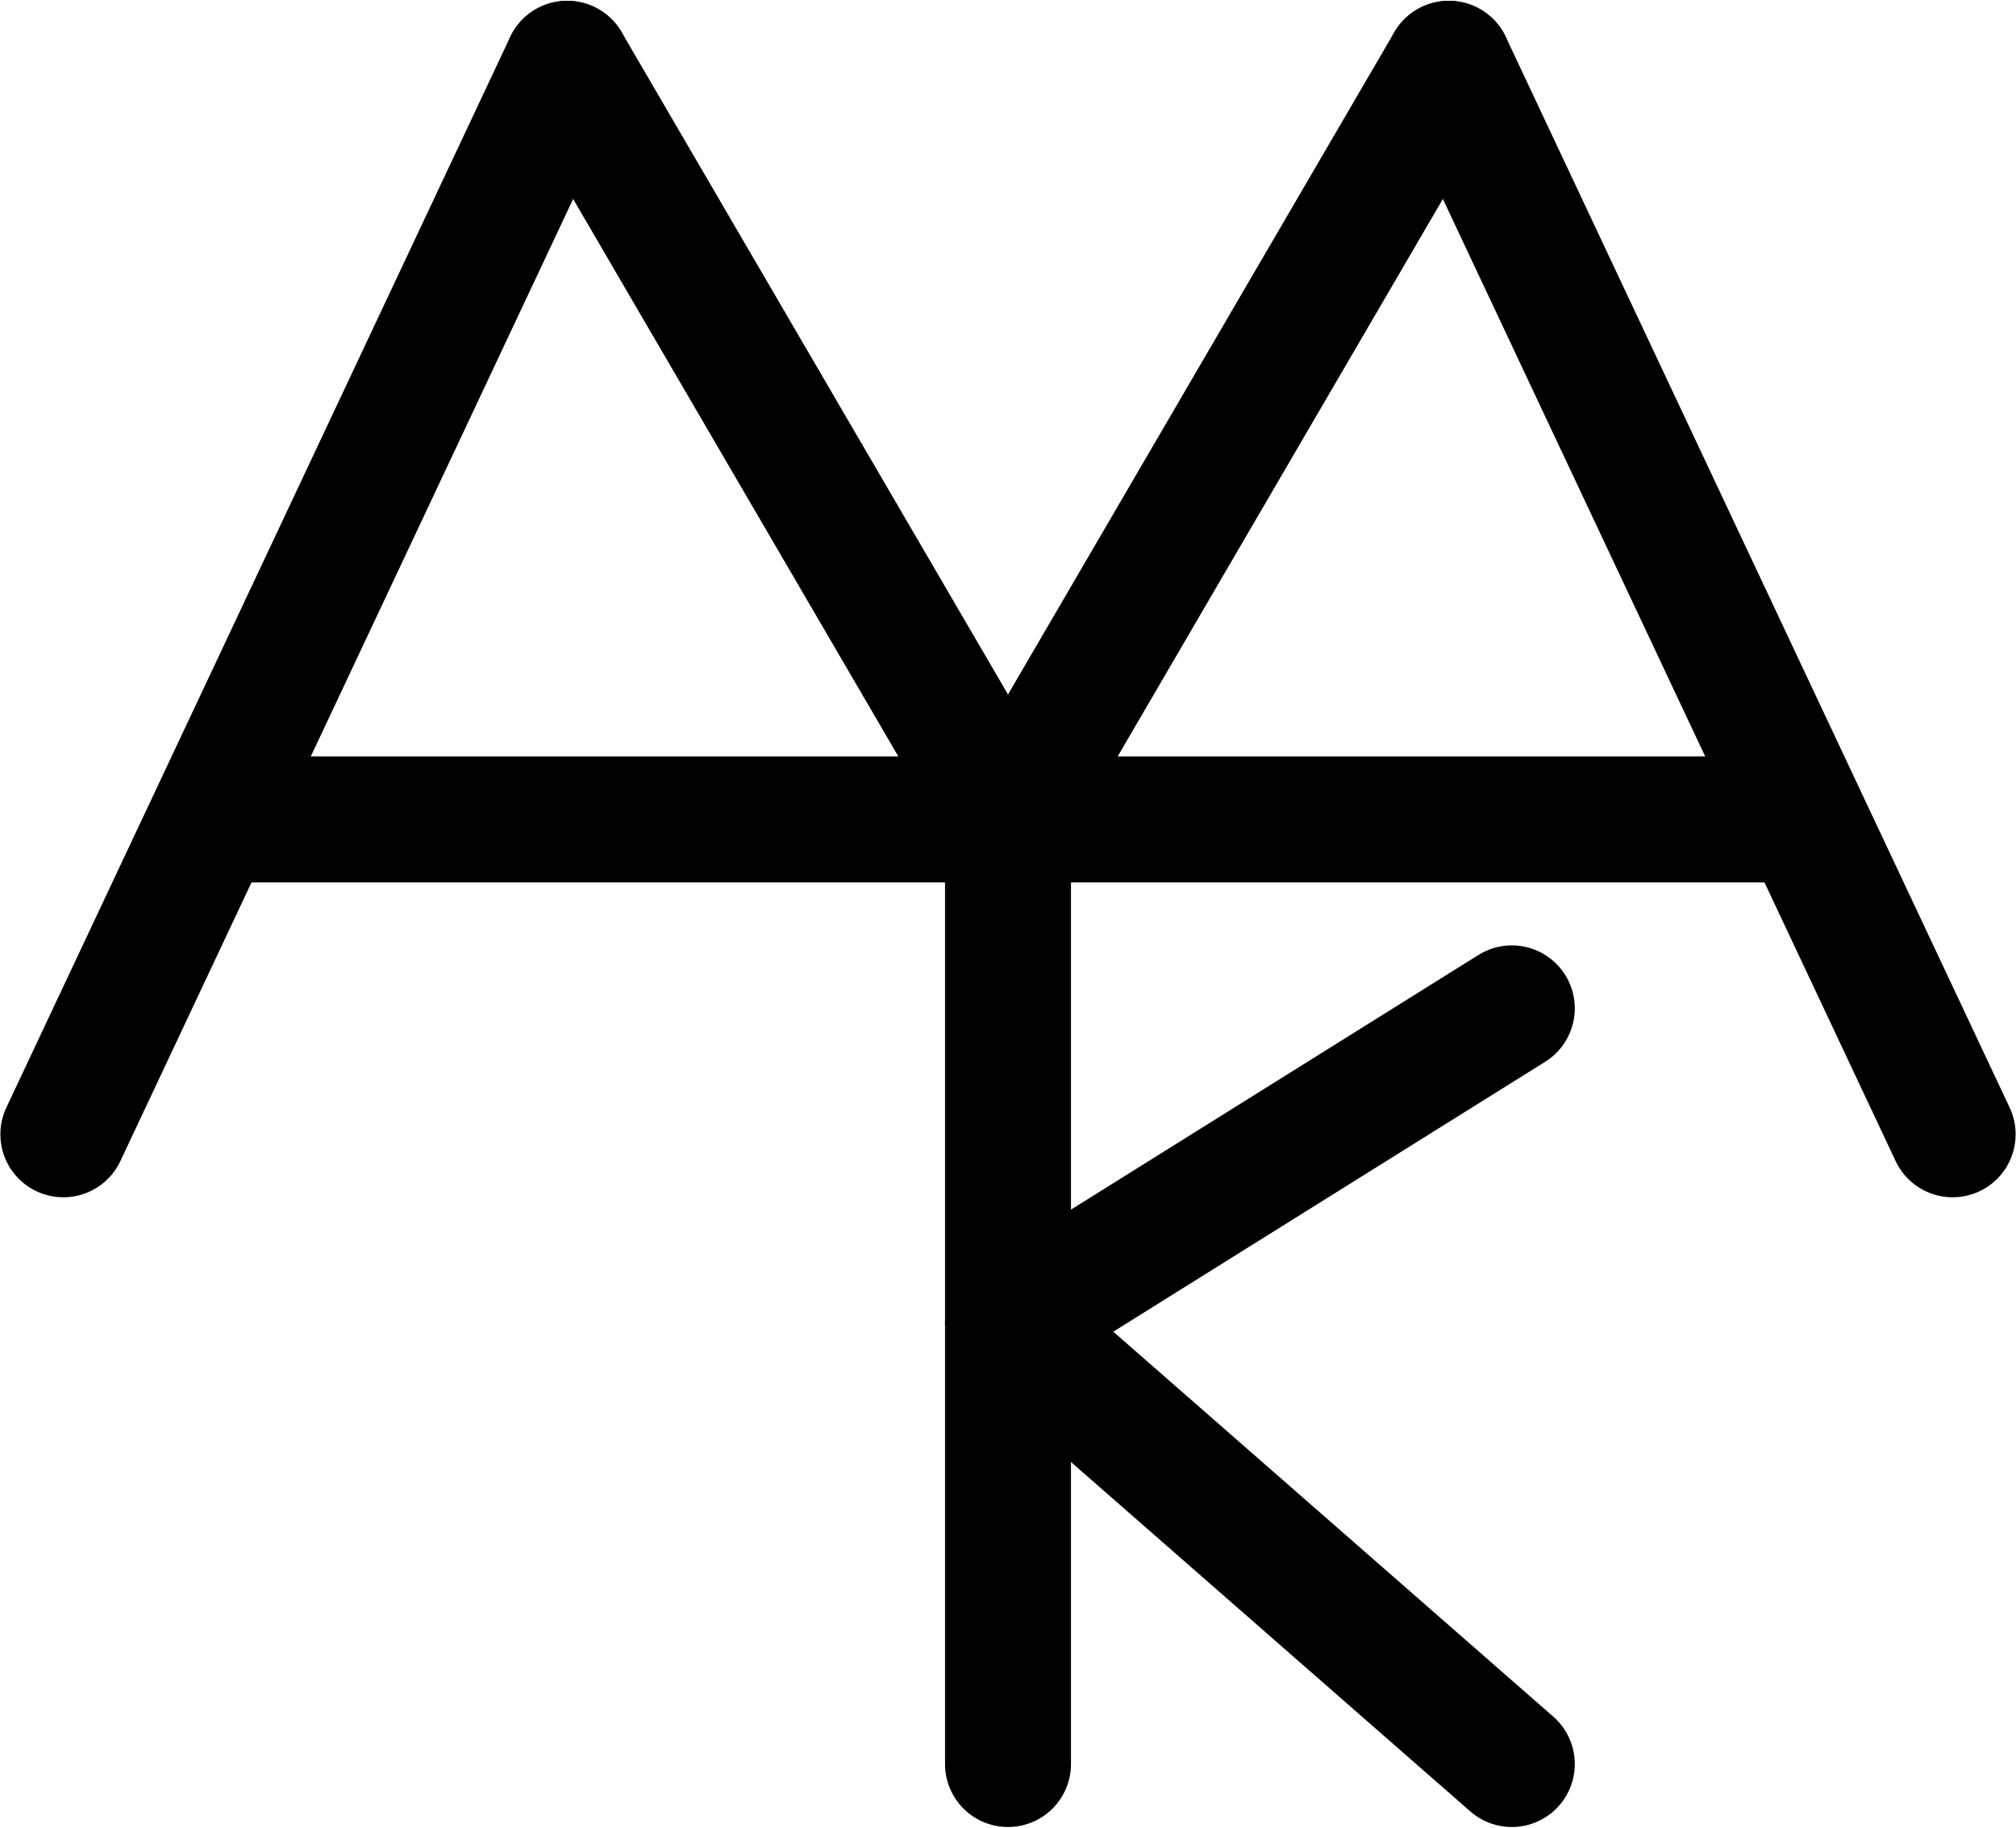
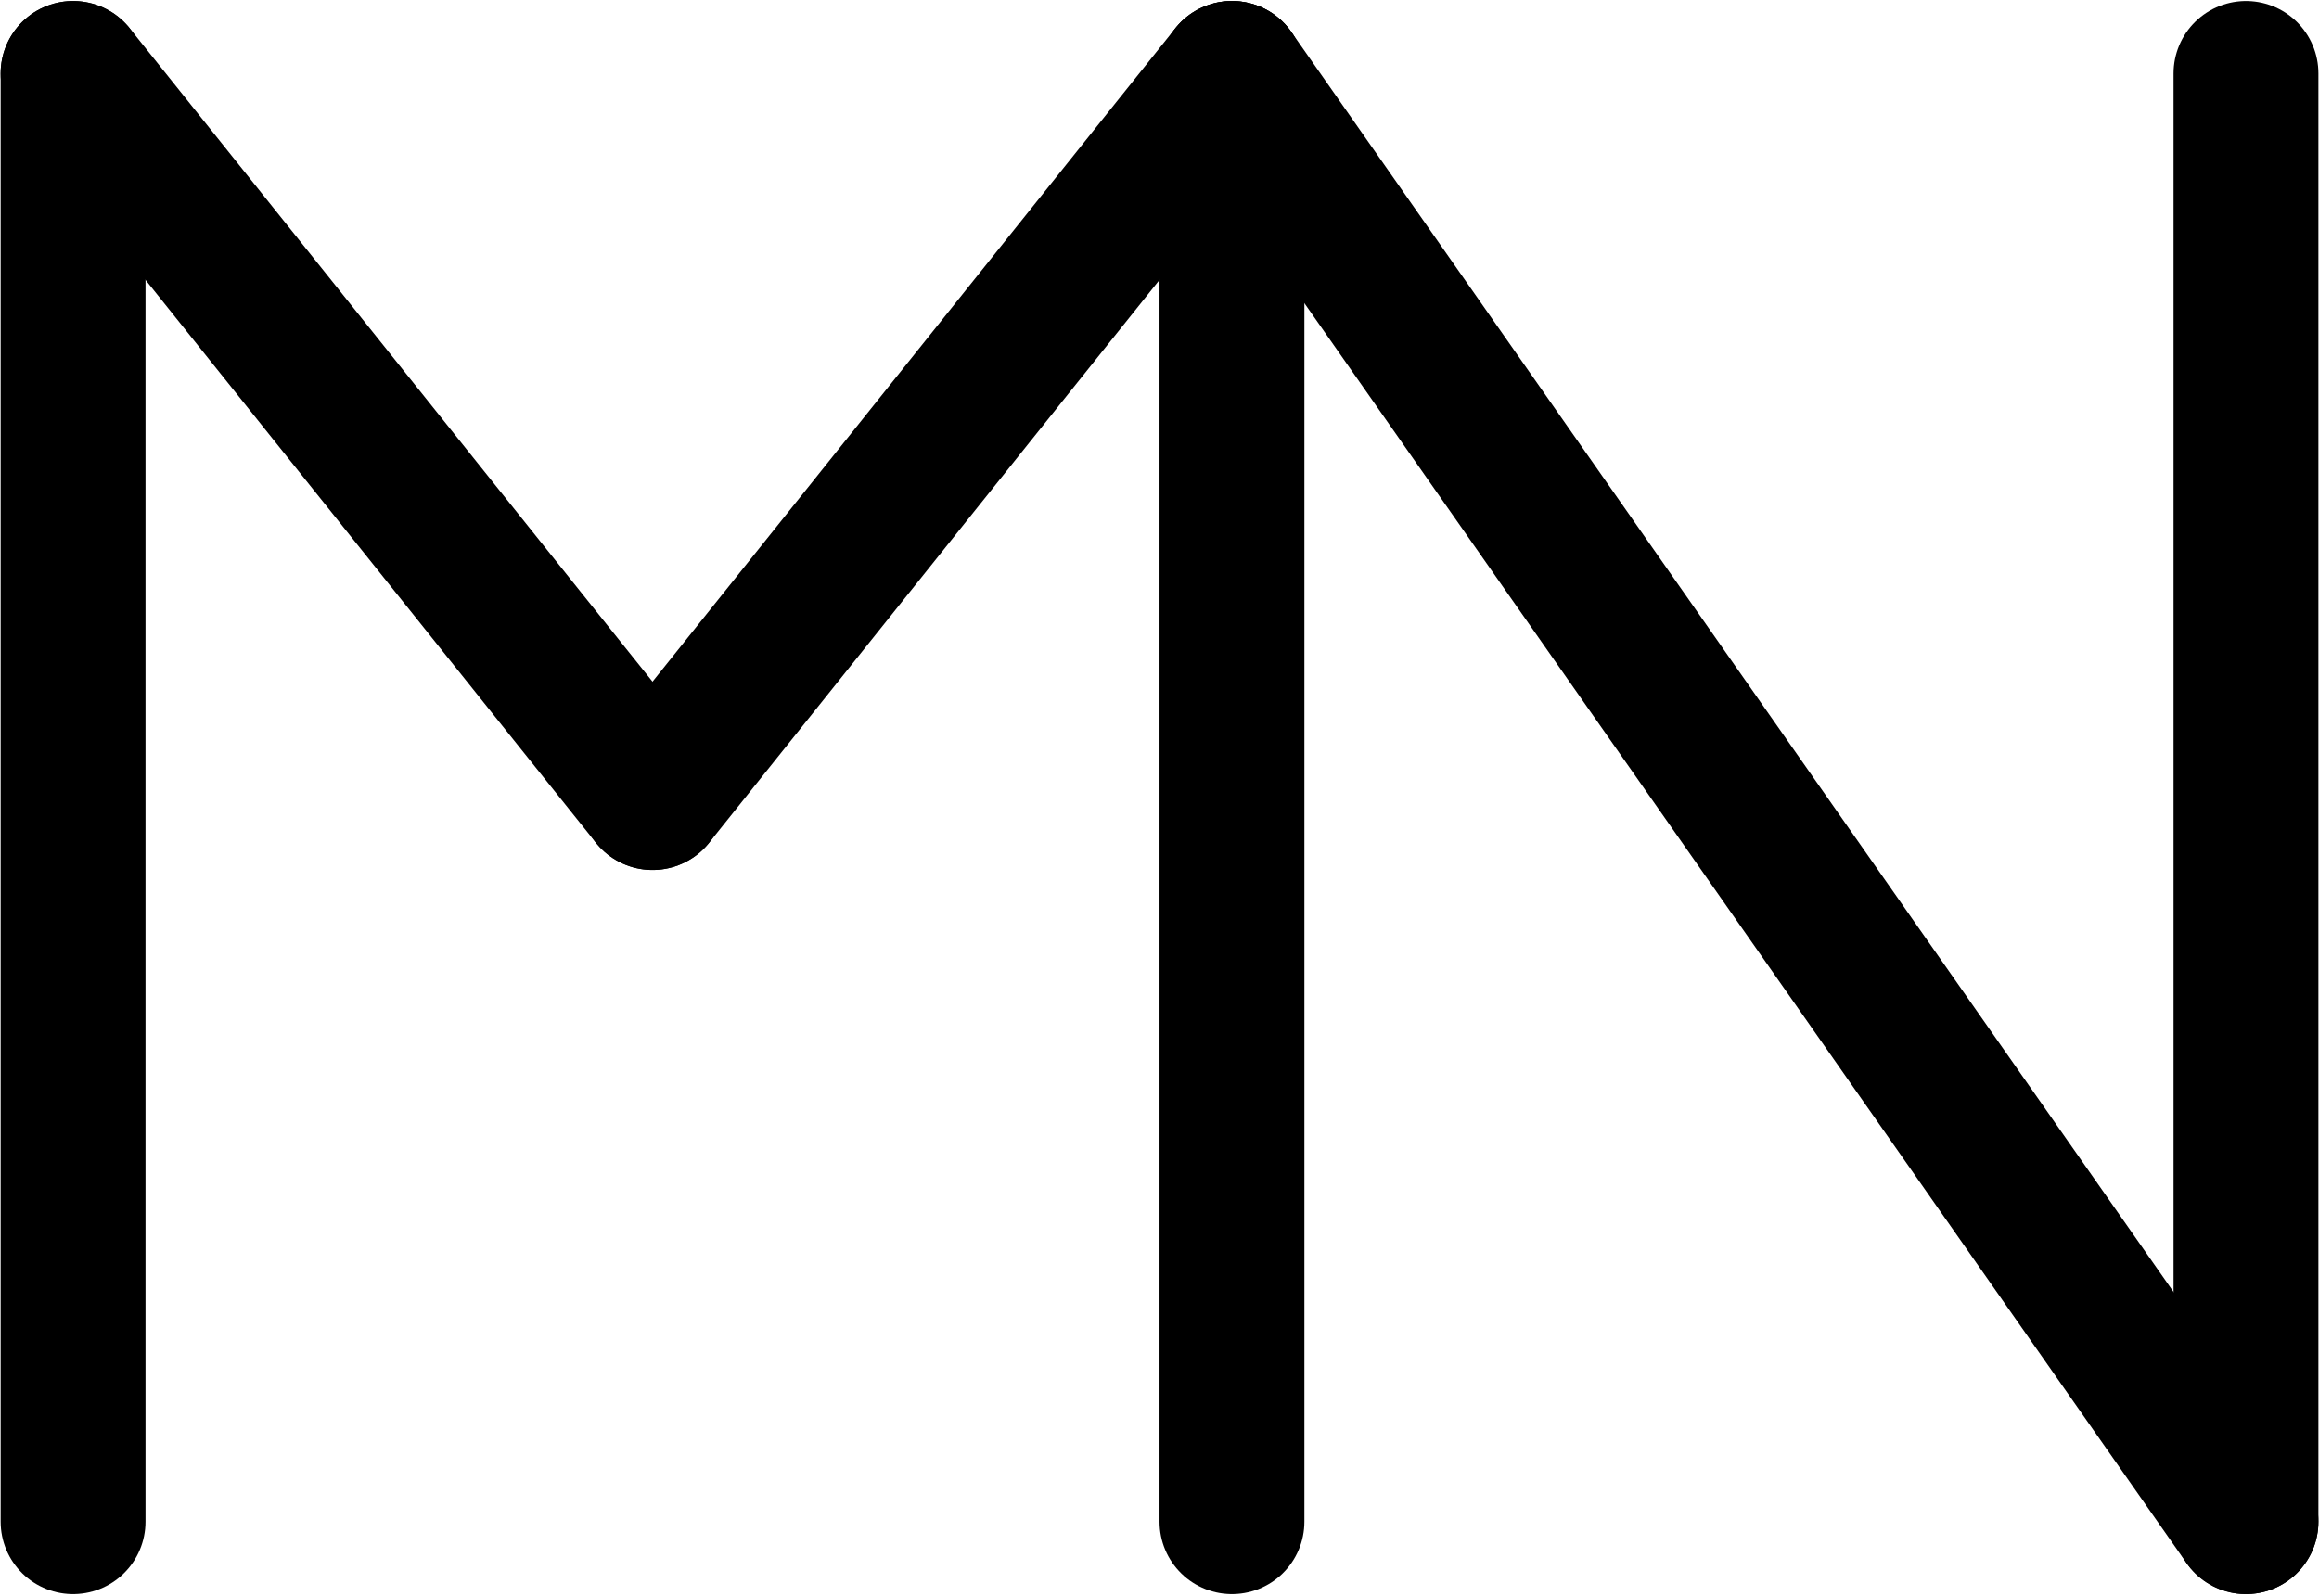
- <svg xmlns="http://www.w3.org/2000/svg" viewBox="0 0 426.83 387.029" height="387.029" width="426.83" xml:space="preserve" id="svg2" version="1.1">
+ <svg xmlns="http://www.w3.org/2000/svg" viewBox="0 0 426.895 293.713" height="293.713" width="426.895" xml:space="preserve" id="svg2" version="1.1">
  <defs id="defs6" />
-   <g transform="matrix(1.333333,0,0,-1.333333,-53.25171,440.1719)" id="g10">
-     <g transform="translate(50,150)" id="g12">
-       <path id="path14" style="fill:none;stroke:#000000;stroke-width:20;stroke-linecap:round;stroke-linejoin:round;stroke-miterlimit:10;stroke-dasharray:none;stroke-opacity:1" d="M 0,0 80,170" />
+   <g transform="matrix(1.333333,0,0,-1.333333,-53.2142,413.5232)" id="g10">
+     <g transform="translate(50,300)" id="g12">
+       <path id="path14" style="fill:none;stroke:#000000;stroke-width:20;stroke-linecap:round;stroke-linejoin:round;stroke-miterlimit:10;stroke-dasharray:none;stroke-opacity:1" d="M 0,0 V -200" />
    </g>
-     <g transform="translate(200,200)" id="g16">
-       <path id="path18" style="fill:none;stroke:#000000;stroke-width:20;stroke-linecap:round;stroke-linejoin:round;stroke-miterlimit:10;stroke-dasharray:none;stroke-opacity:1" d="M 0,0 -70,120" />
+     <g transform="translate(210,300)" id="g16">
+       <path id="path18" style="fill:none;stroke:#000000;stroke-width:20;stroke-linecap:round;stroke-linejoin:round;stroke-miterlimit:10;stroke-dasharray:none;stroke-opacity:1" d="M 0,0 V -200" />
    </g>
-     <g transform="translate(270,320)" id="g20">
-       <path id="path22" style="fill:none;stroke:#000000;stroke-width:20;stroke-linecap:round;stroke-linejoin:round;stroke-miterlimit:10;stroke-dasharray:none;stroke-opacity:1" d="M 0,0 -70,-120" />
+     <g transform="translate(50,300)" id="g20">
+       <path id="path22" style="fill:none;stroke:#000000;stroke-width:20;stroke-linecap:round;stroke-linejoin:round;stroke-miterlimit:10;stroke-dasharray:none;stroke-opacity:1" d="M 0,0 80,-100" />
    </g>
-     <g transform="translate(350,150)" id="g24">
-       <path id="path26" style="fill:none;stroke:#000000;stroke-width:20;stroke-linecap:round;stroke-linejoin:round;stroke-miterlimit:10;stroke-dasharray:none;stroke-opacity:1" d="M 0,0 -80,170" />
+     <g transform="translate(210,300)" id="g24">
+       <path id="path26" style="fill:none;stroke:#000000;stroke-width:20;stroke-linecap:round;stroke-linejoin:round;stroke-miterlimit:10;stroke-dasharray:none;stroke-opacity:1" d="M 0,0 -80,-100" />
    </g>
-     <g transform="translate(200,50)" id="g28">
-       <path id="path30" style="fill:none;stroke:#000000;stroke-width:20;stroke-linecap:round;stroke-linejoin:round;stroke-miterlimit:10;stroke-dasharray:none;stroke-opacity:1" d="M 0,0 V 150" />
+     <g transform="translate(350,100)" id="g28">
+       <path id="path30" style="fill:none;stroke:#000000;stroke-width:20;stroke-linecap:round;stroke-linejoin:round;stroke-miterlimit:10;stroke-dasharray:none;stroke-opacity:1" d="M 0,0 -140,200" />
    </g>
-     <g transform="translate(80,200)" id="g32">
-       <path id="path34" style="fill:none;stroke:#000000;stroke-width:20;stroke-linecap:round;stroke-linejoin:round;stroke-miterlimit:10;stroke-dasharray:none;stroke-opacity:1" d="M 0,0 H 240" />
-     </g>
-     <g transform="translate(280,170)" id="g36">
-       <path id="path38" style="fill:none;stroke:#000000;stroke-width:20;stroke-linecap:round;stroke-linejoin:round;stroke-miterlimit:10;stroke-dasharray:none;stroke-opacity:1" d="M 0,0 -80,-50" />
-     </g>
-     <g transform="translate(280,50)" id="g40">
-       <path id="path42" style="fill:none;stroke:#000000;stroke-width:20;stroke-linecap:round;stroke-linejoin:round;stroke-miterlimit:10;stroke-dasharray:none;stroke-opacity:1" d="M 0,0 -80,70" />
+     <g transform="translate(350,300)" id="g32">
+       <path id="path34" style="fill:none;stroke:#000000;stroke-width:20;stroke-linecap:round;stroke-linejoin:round;stroke-miterlimit:10;stroke-dasharray:none;stroke-opacity:1" d="M 0,0 V -200" />
    </g>
  </g>
</svg>
